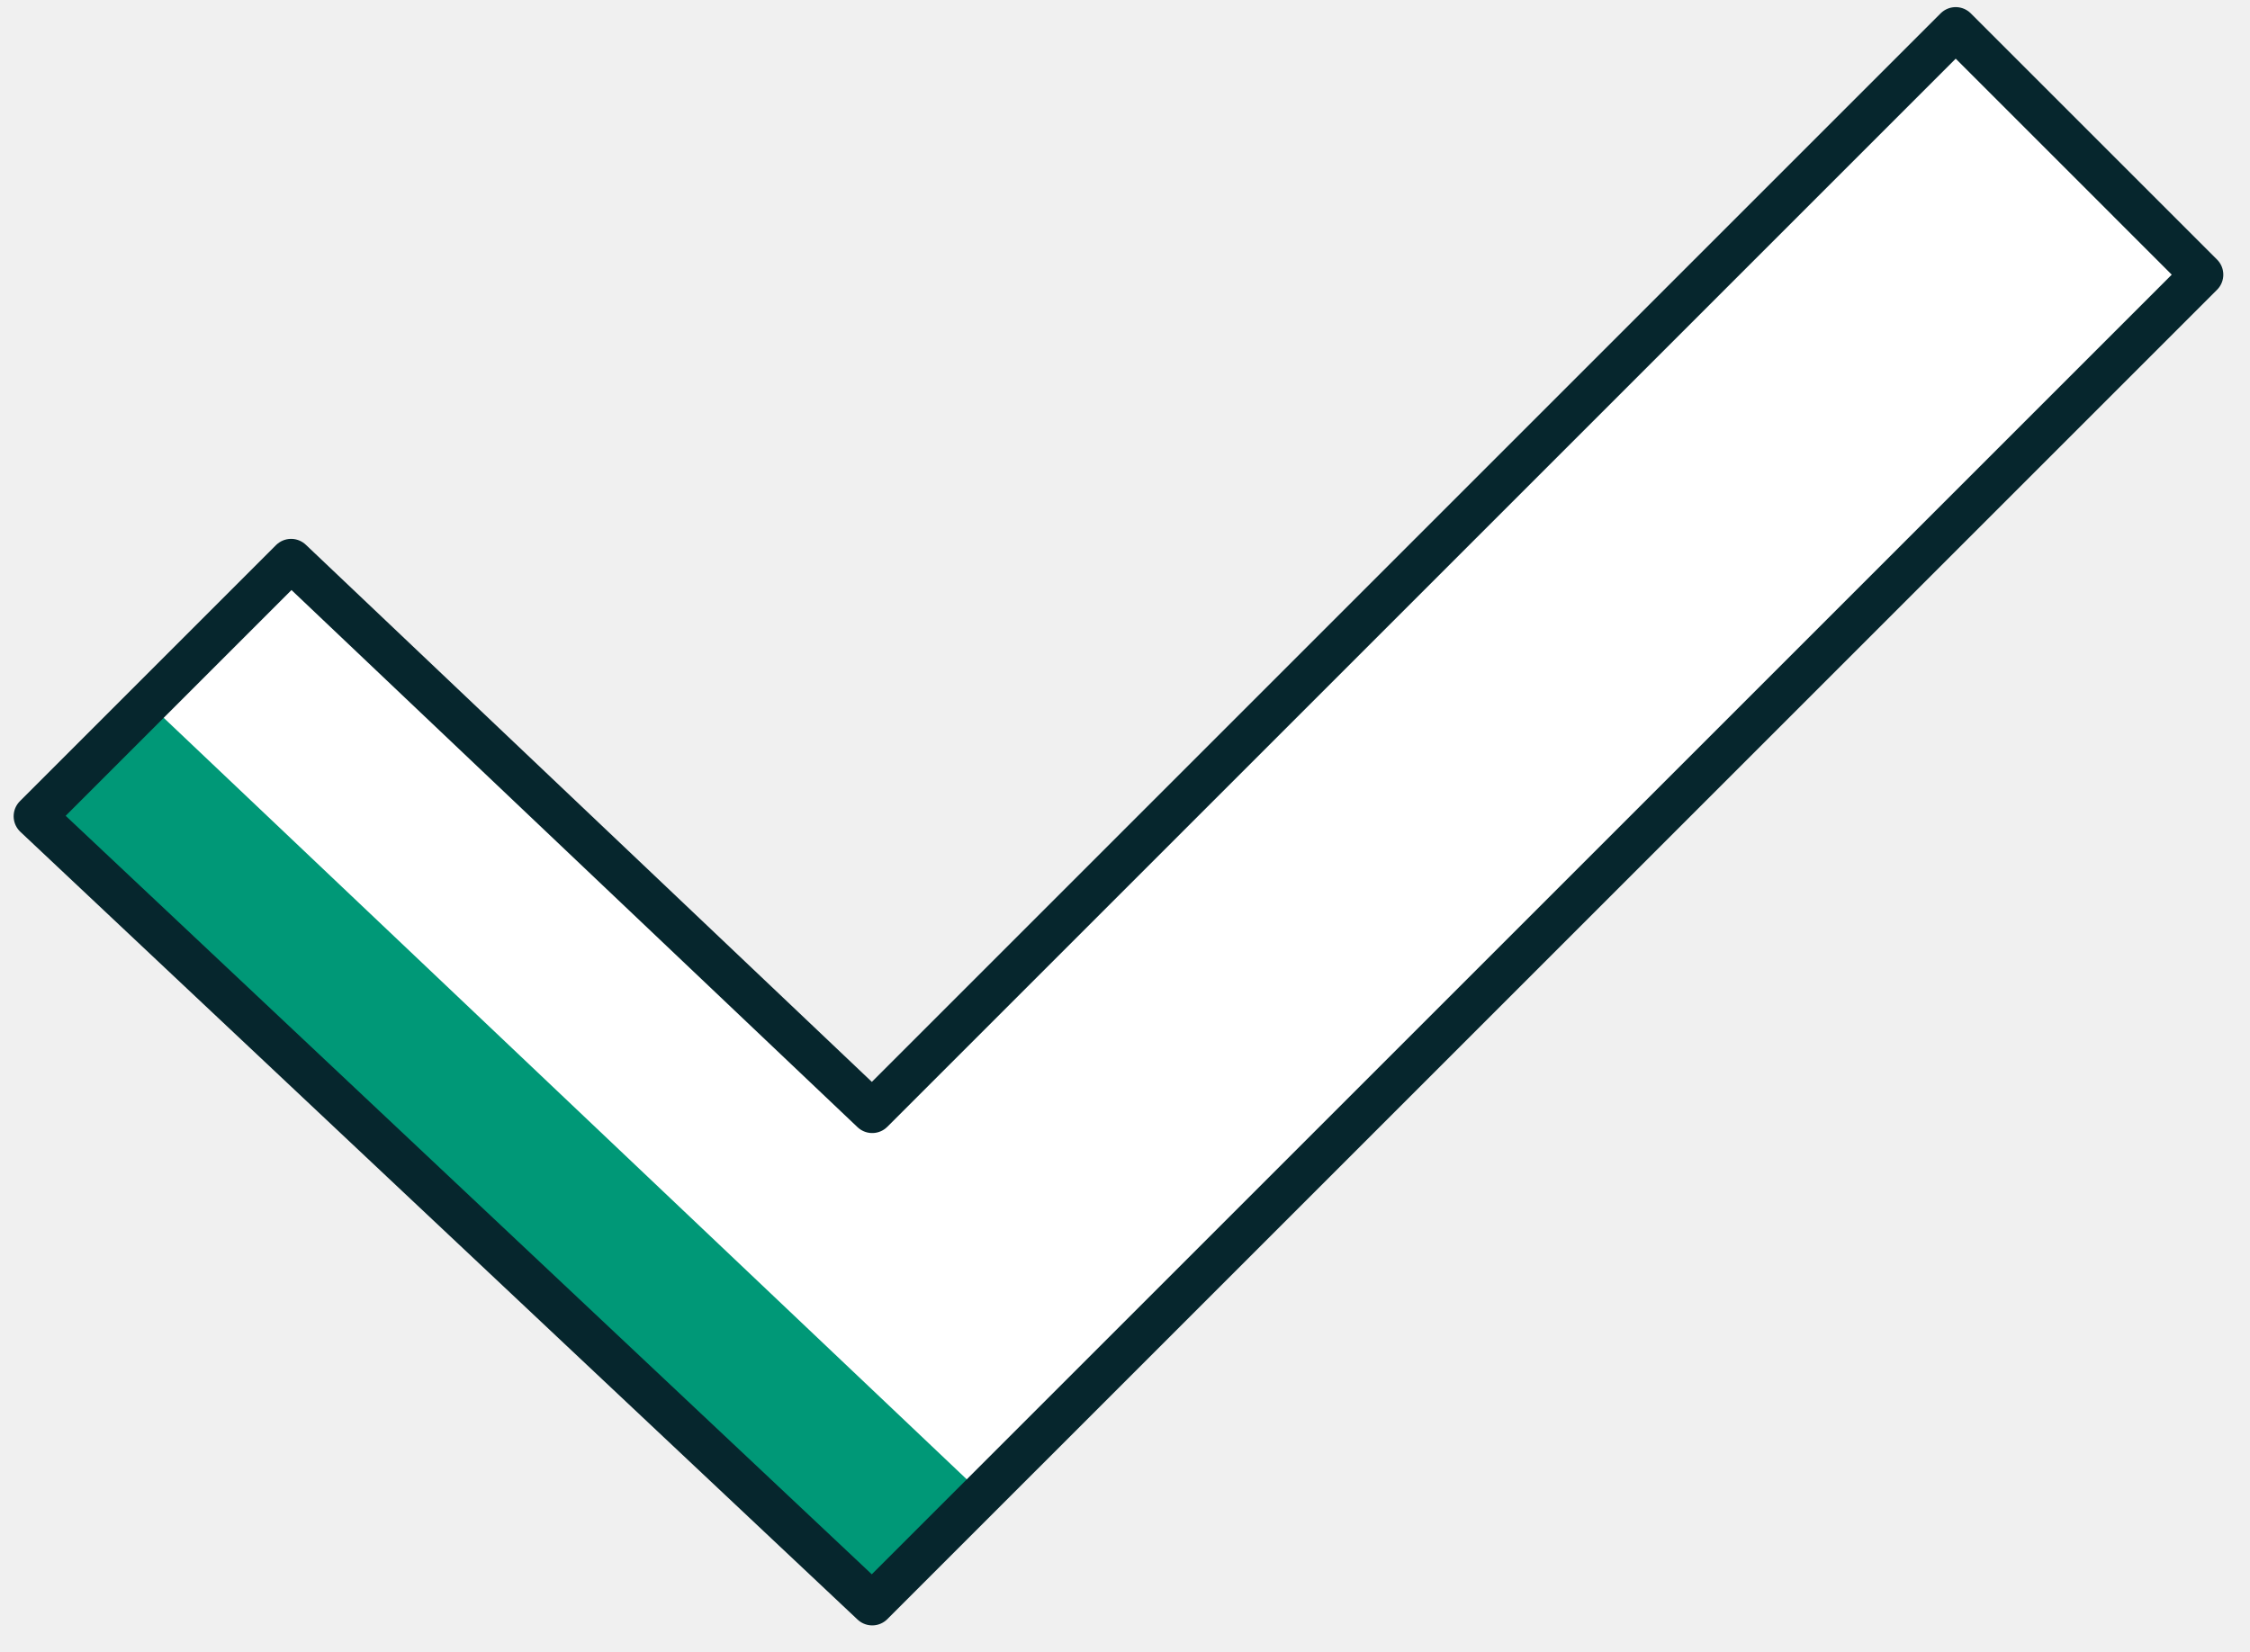
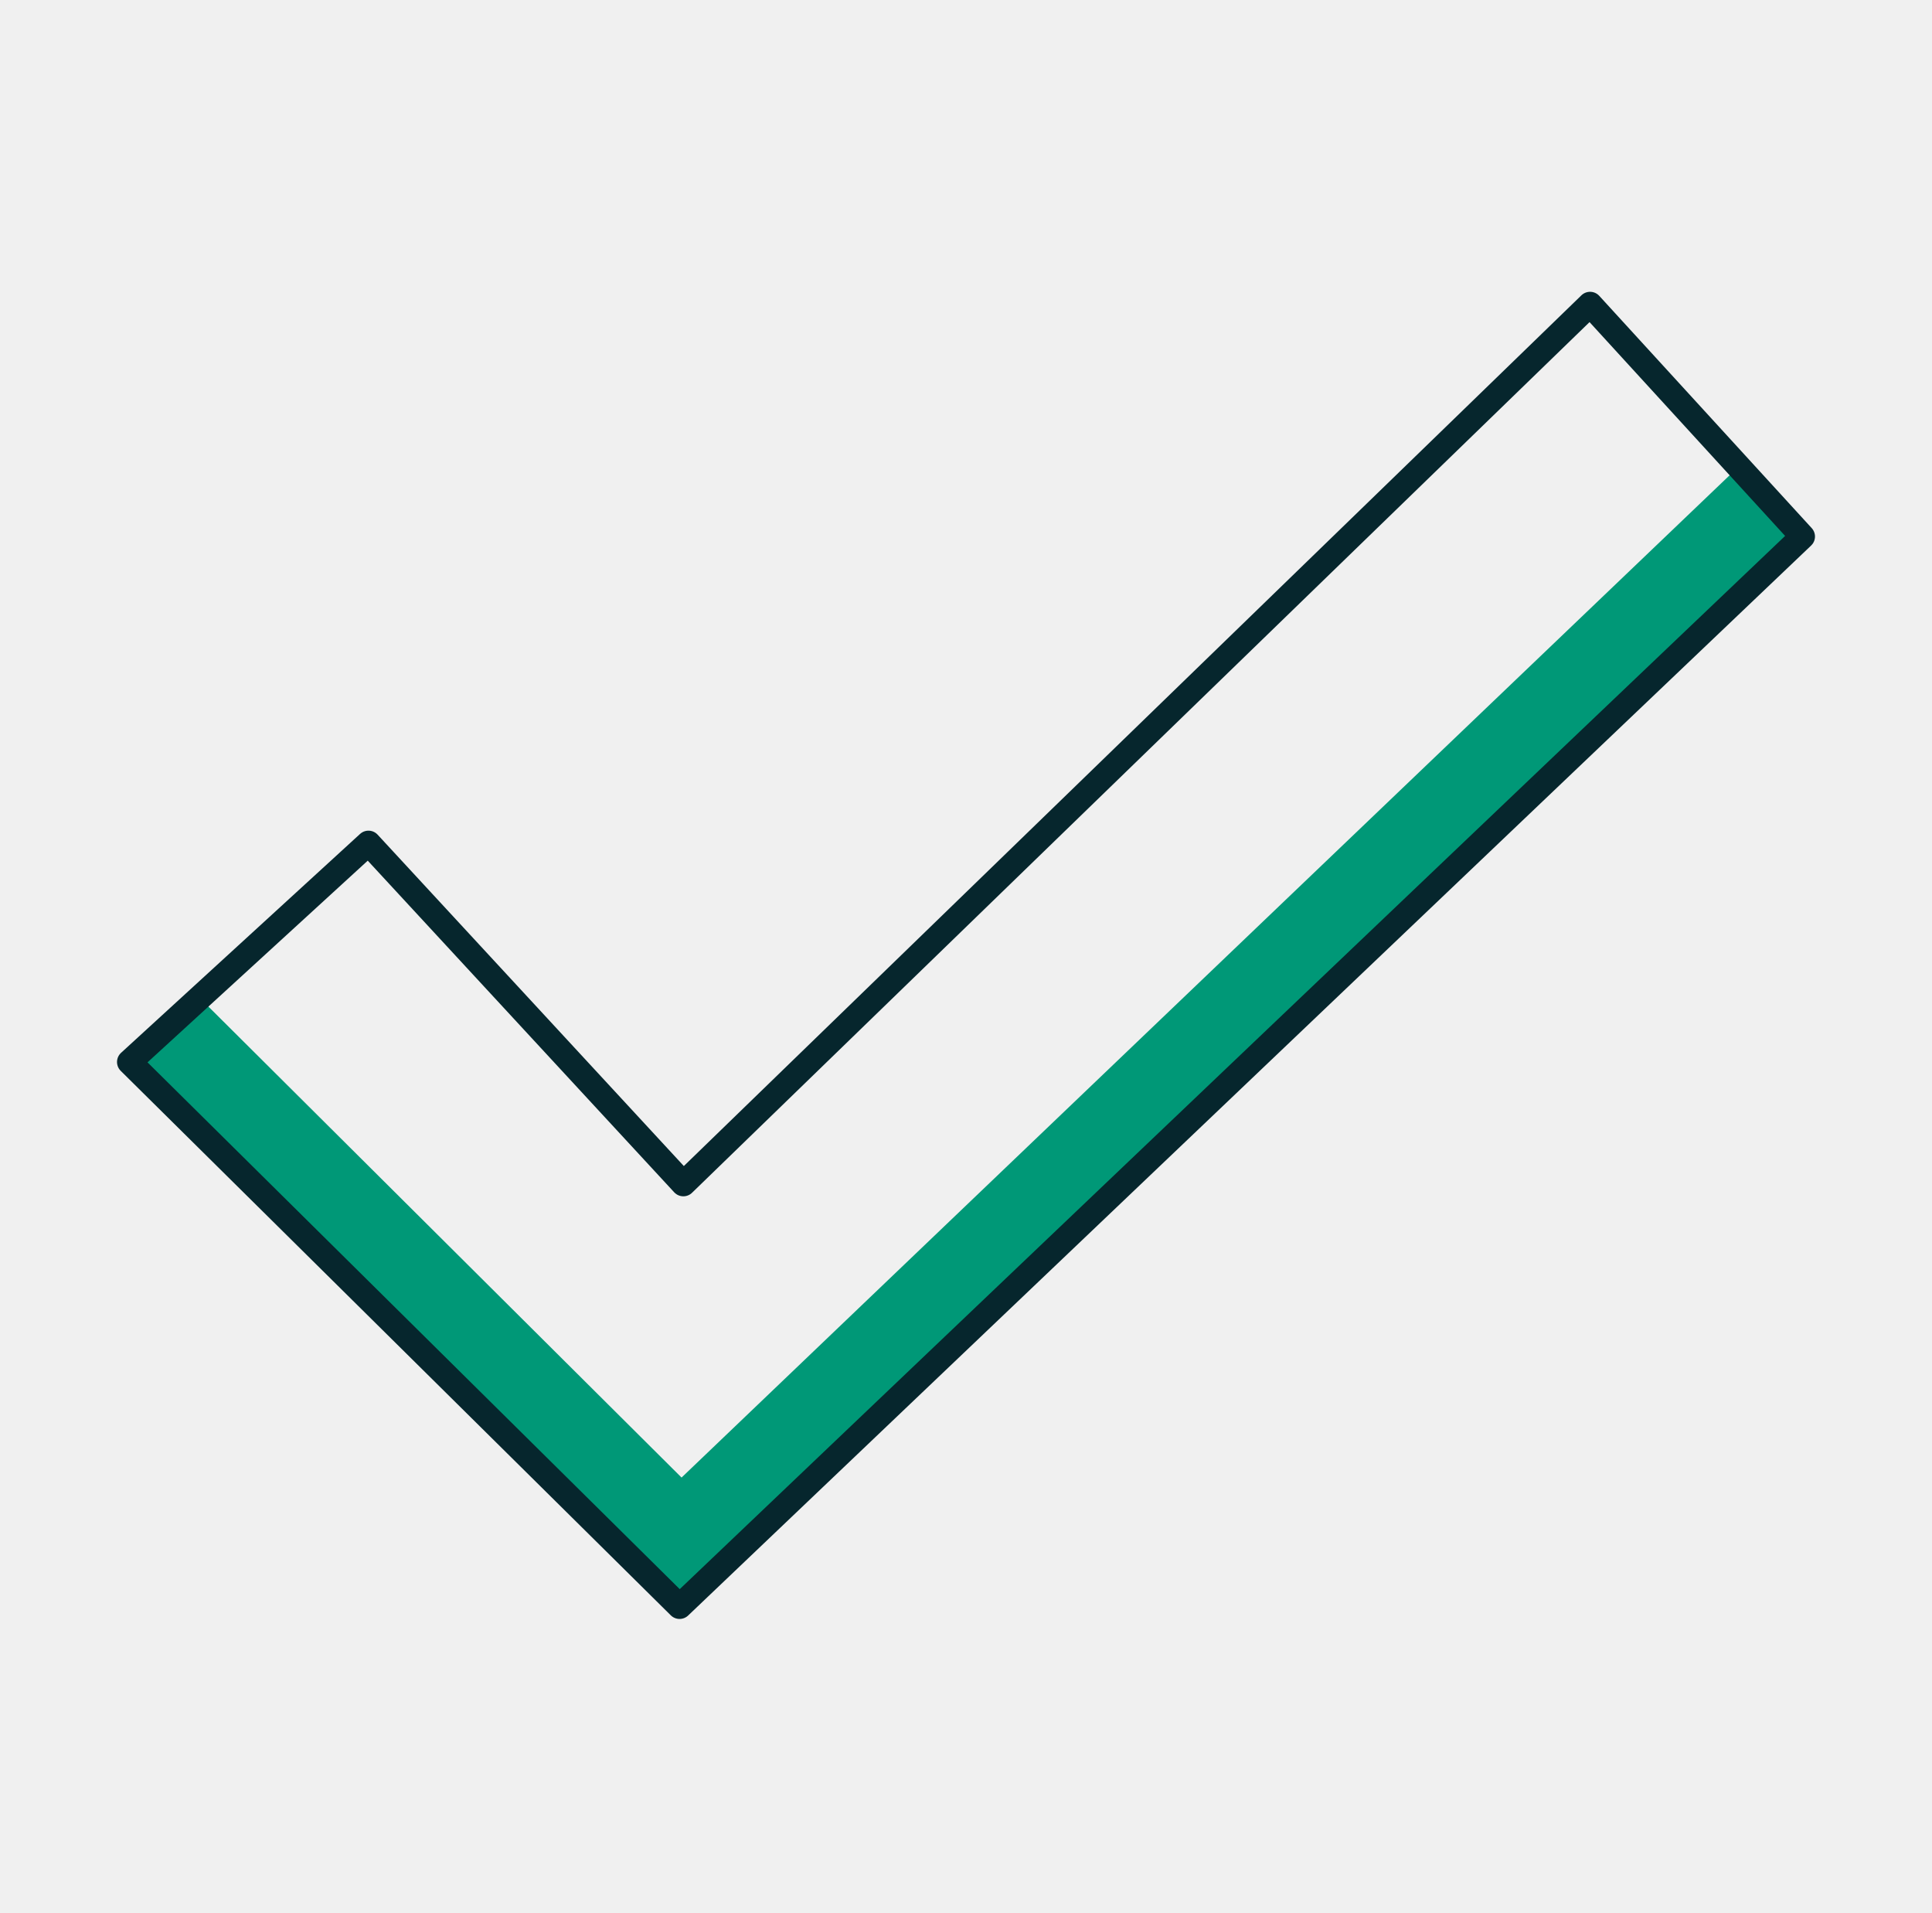
- <svg xmlns="http://www.w3.org/2000/svg" width="79" height="58" viewBox="0 0 79 58" fill="none">
-   <path d="M30.625 39.042L10.221 19.675L1.229 28.667L30.625 56.333L77.313 9.646L68.667 1L30.625 39.042Z" fill="white" />
-   <path d="M34.187 52.184L5 24.5L1 28.5L30.533 56.184L34.187 52.184Z" fill="#009877" />
-   <path d="M30.625 39.042L10.221 19.675L1.229 28.667L30.625 56.333L77.313 9.646L68.667 1L30.625 39.042Z" stroke="#06262D" stroke-width="1.5" stroke-miterlimit="10" stroke-linecap="round" stroke-linejoin="round" />
+ <svg xmlns="http://www.w3.org/2000/svg" width="97" height="96" viewBox="0 0 97 96" fill="none">
+   <path fill-rule="evenodd" clip-rule="evenodd" d="M90.268 27.072L34.154 80.727L6.53 53.237L9.841 49.91L34.219 74.171L87.025 23.68L90.268 27.072Z" fill="#009877" />
+   <path d="M6.5 53.311L18.5 42.323L34.309 59.428L79.833 15.273L90.5 26.933L34.119 80.644L6.5 53.311Z" stroke="#06262D" stroke-width="1.25" stroke-linecap="round" stroke-linejoin="round" />
</svg>
